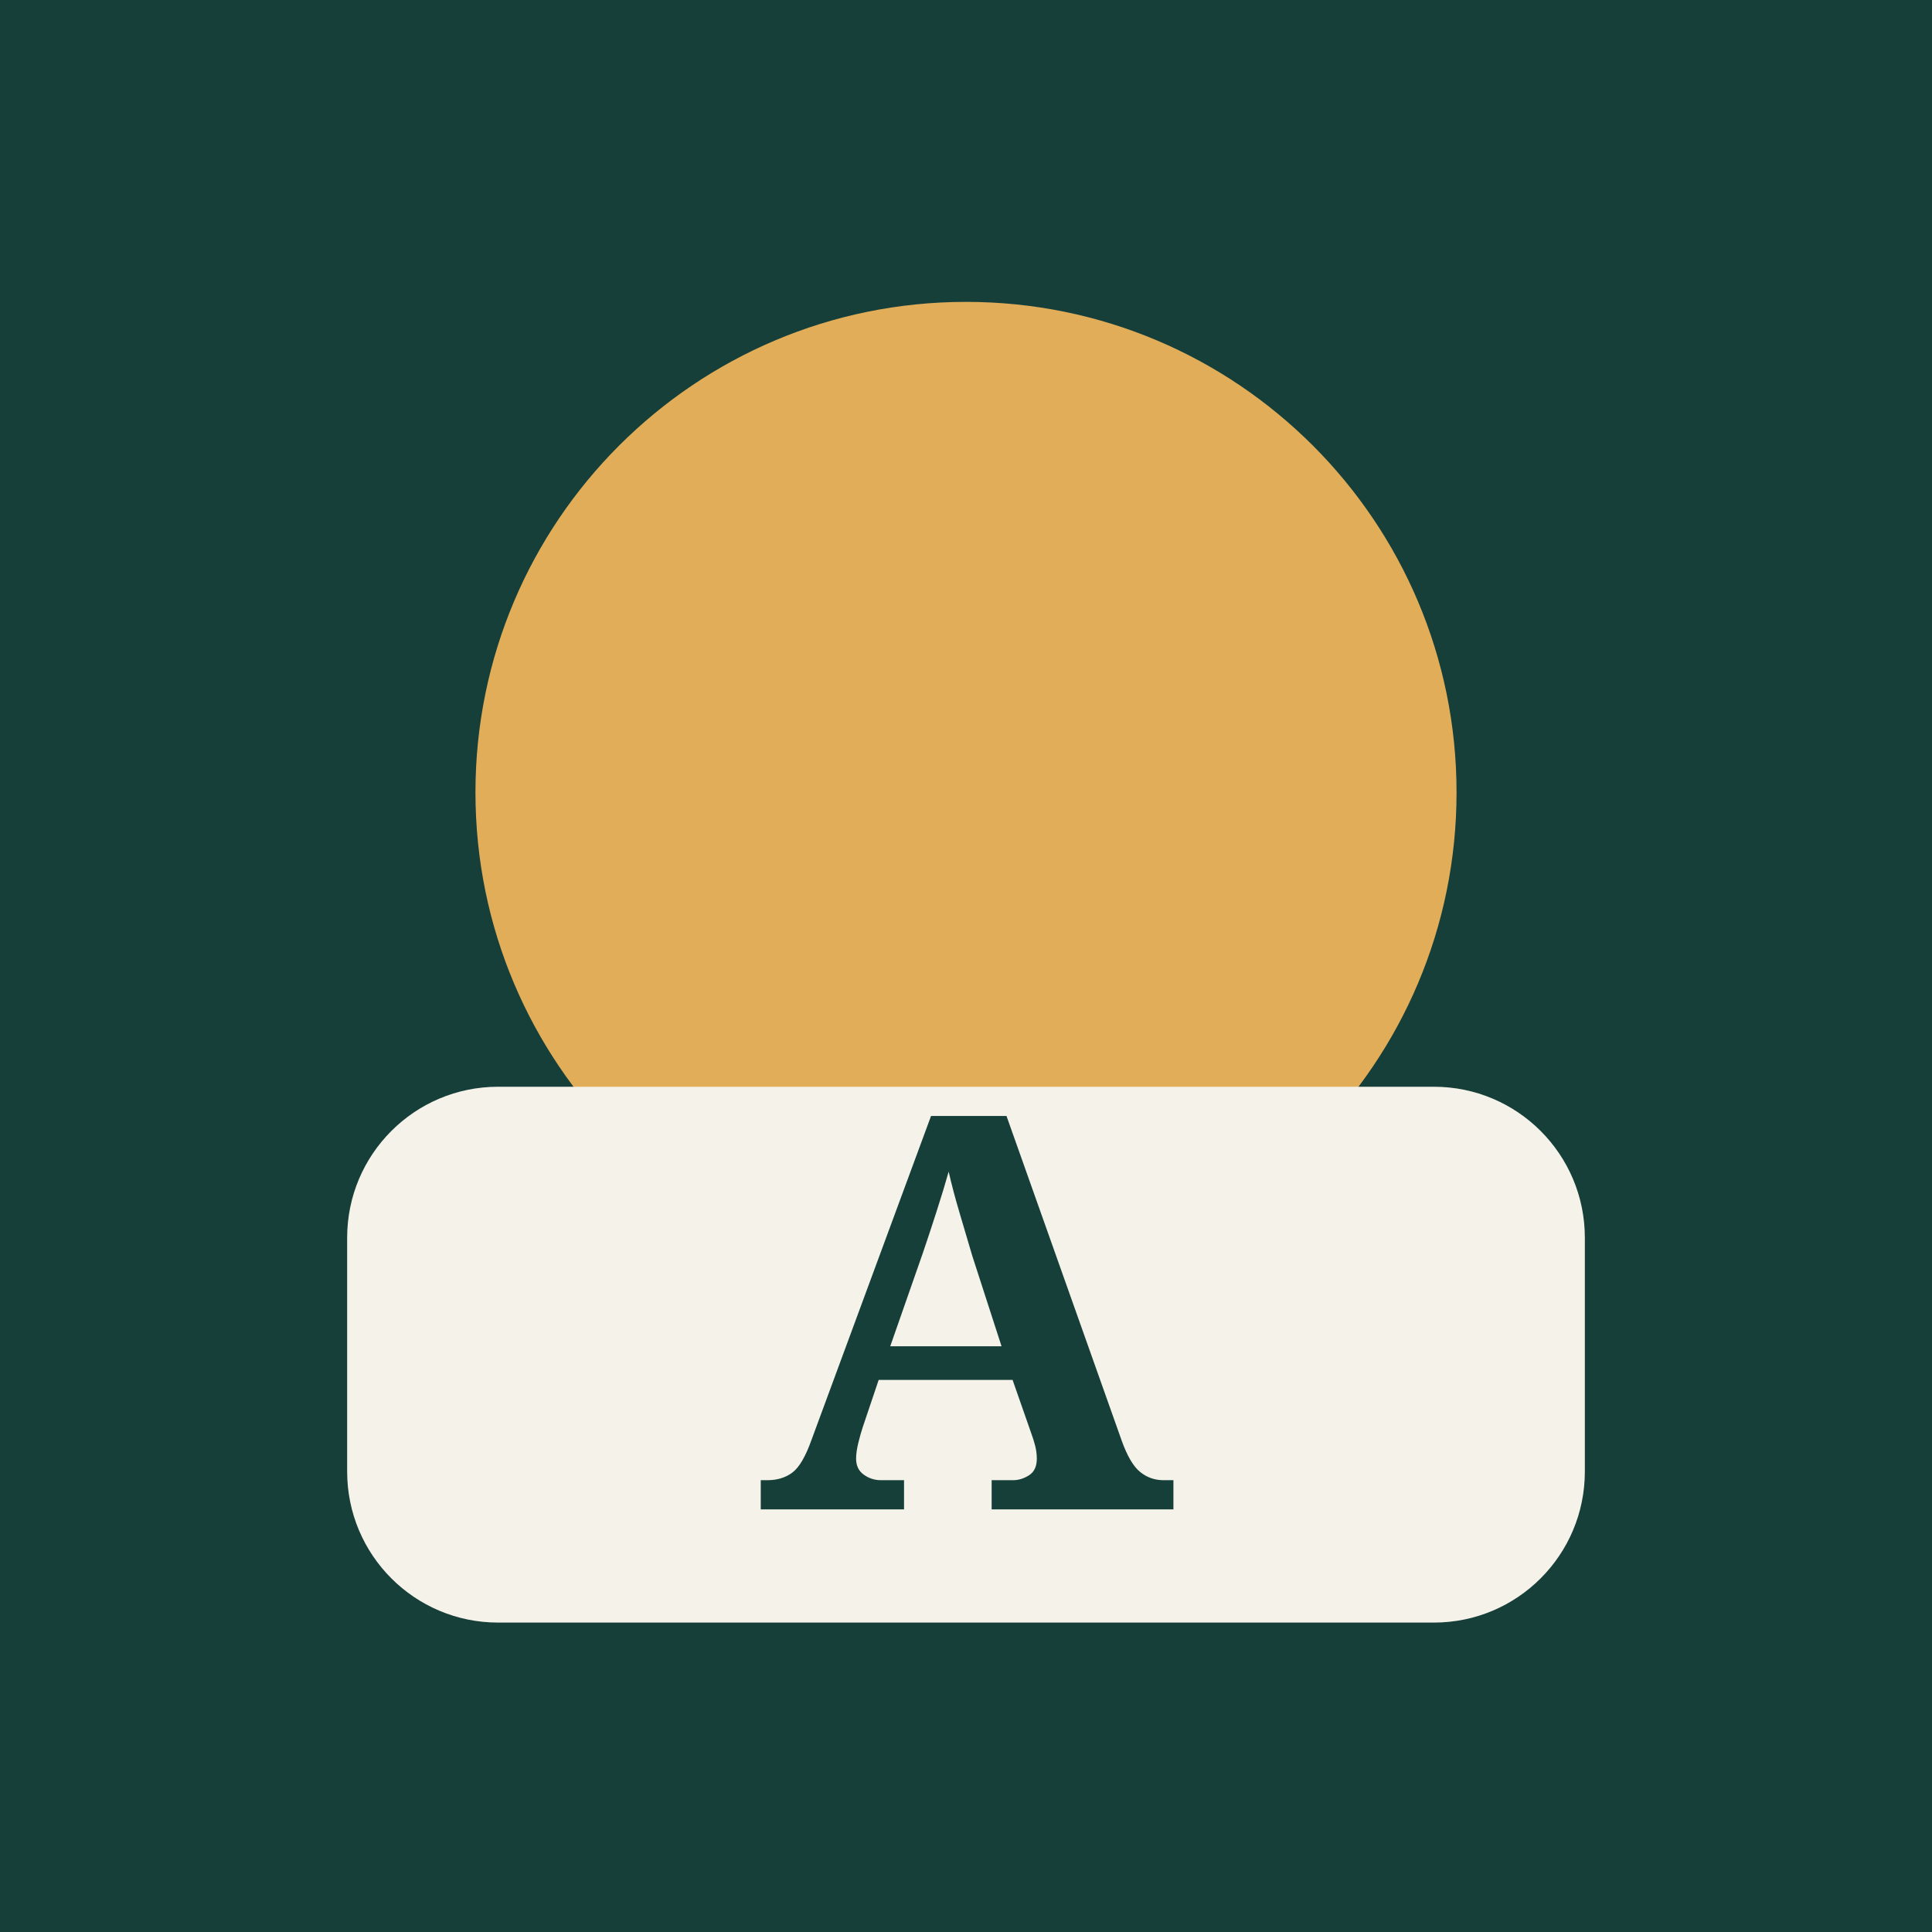
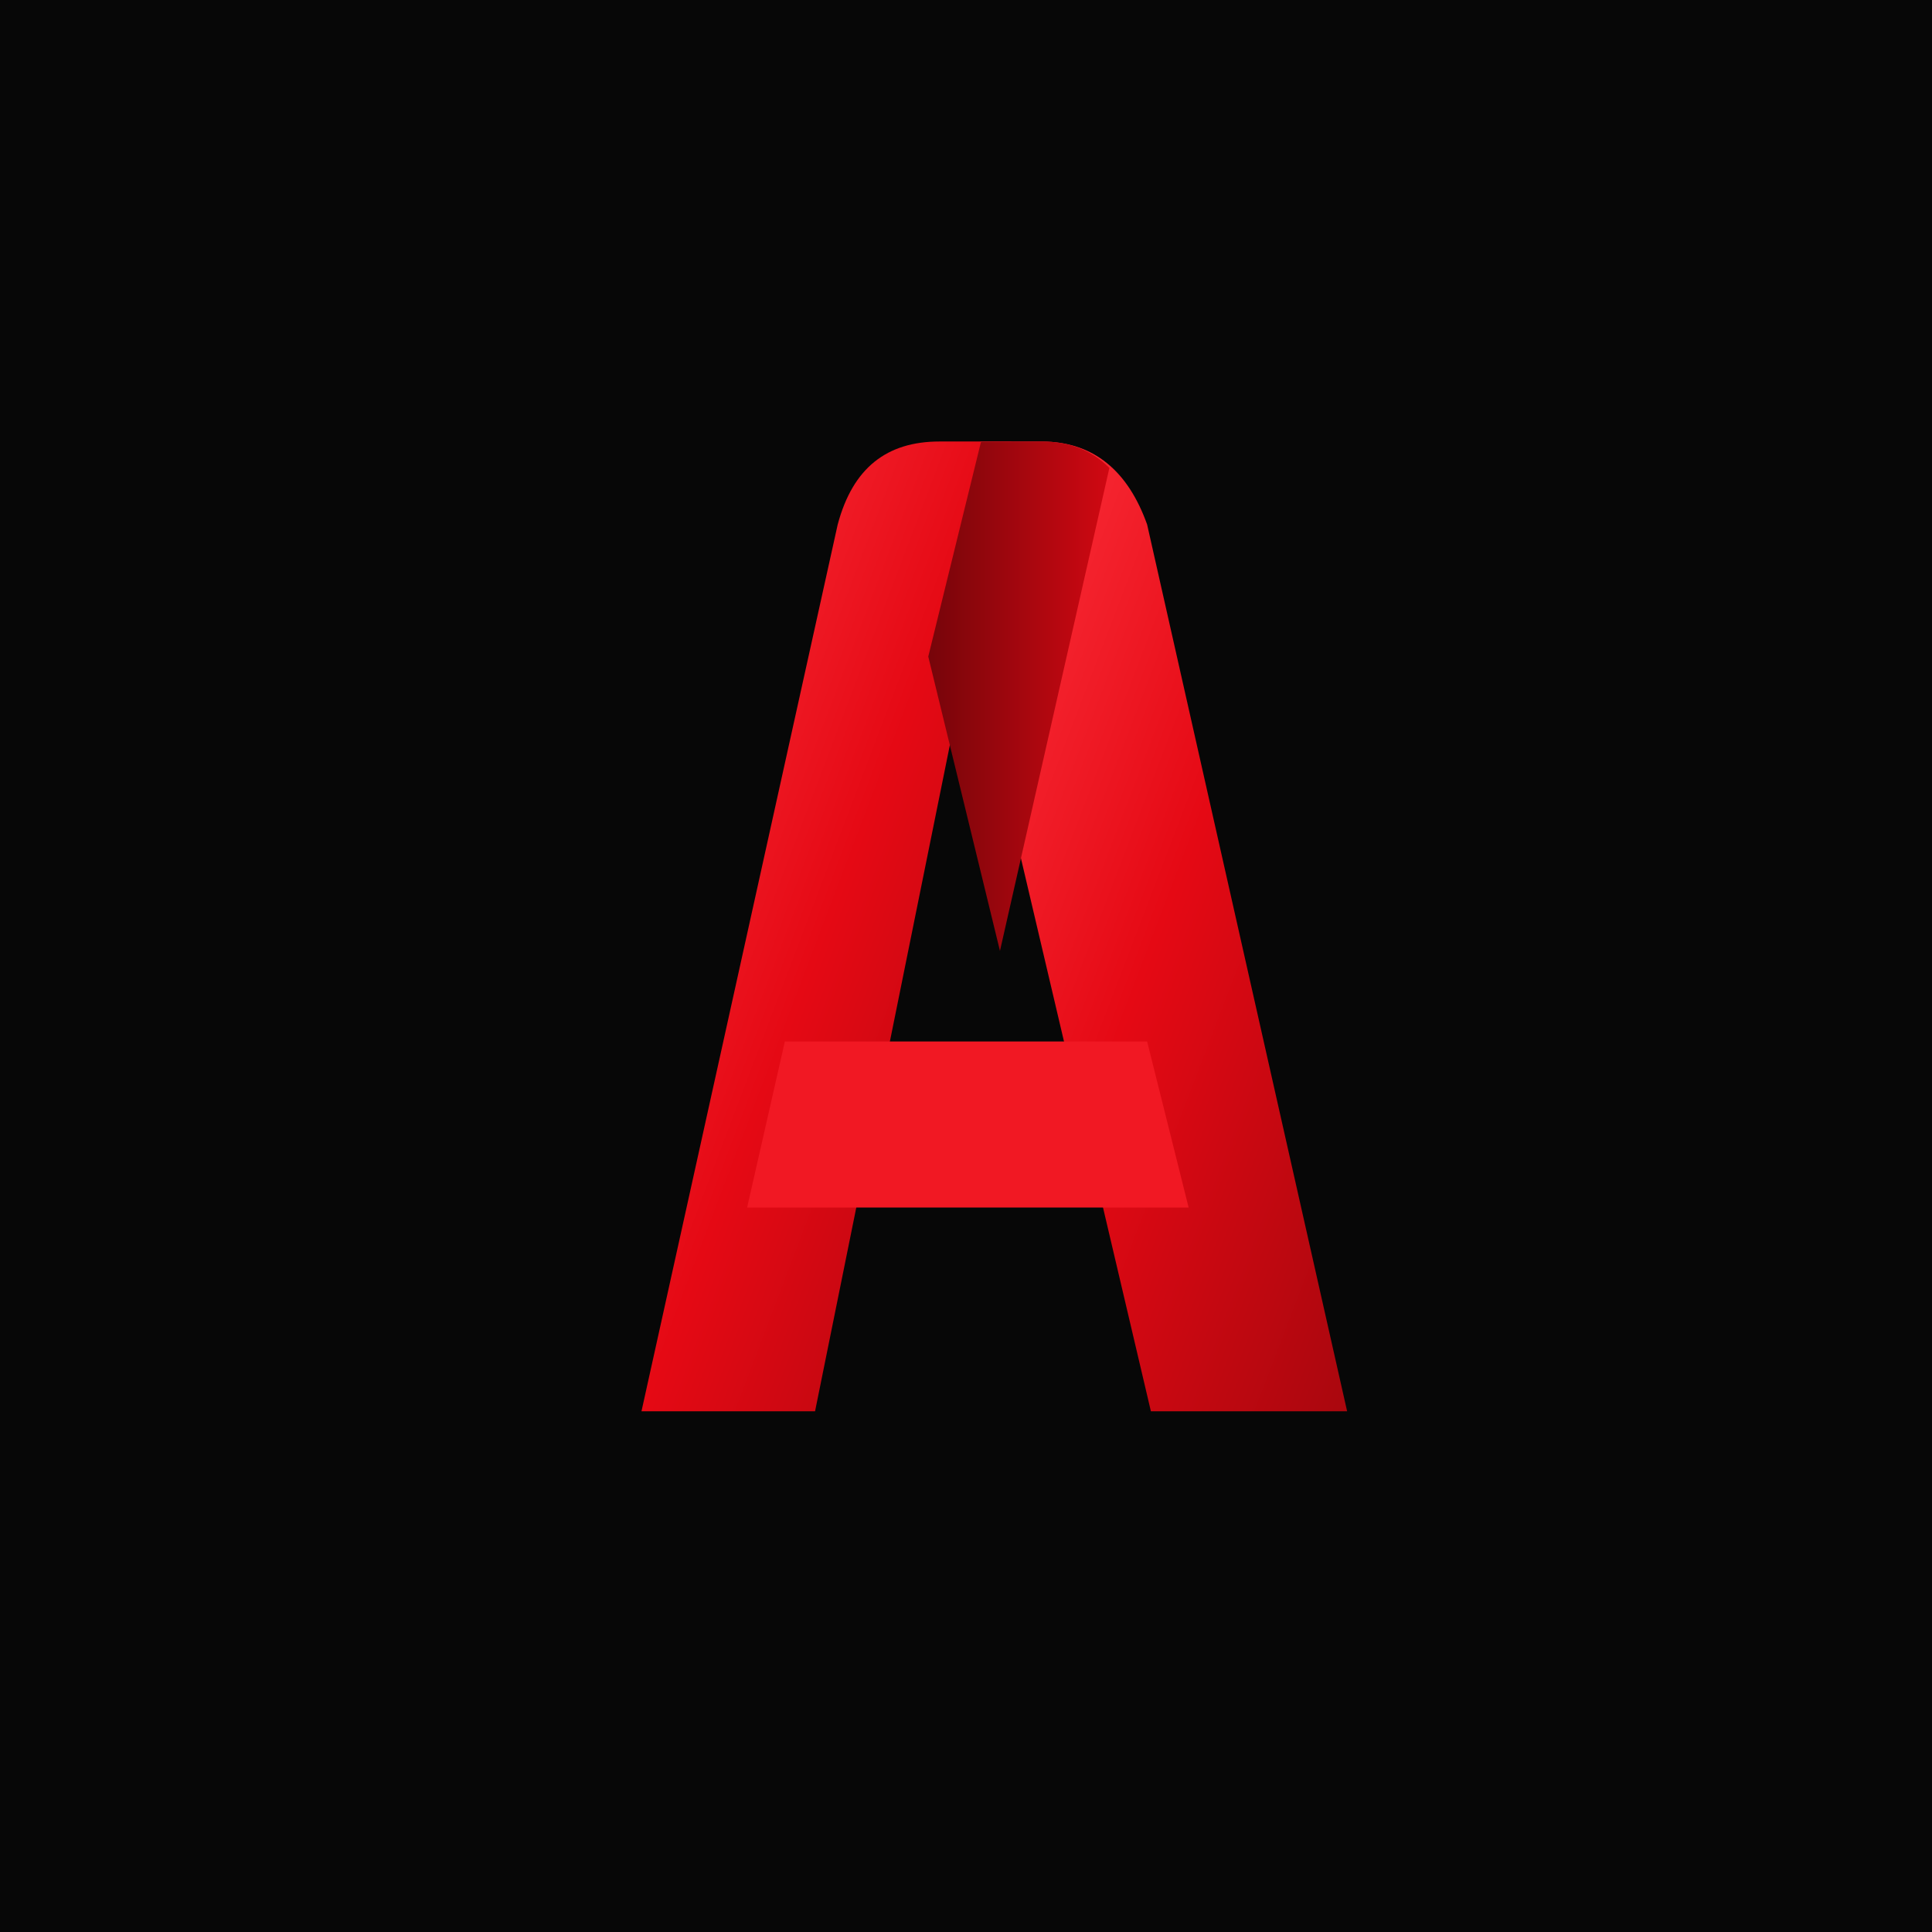
- <svg xmlns="http://www.w3.org/2000/svg" viewBox="0 0 512 512">
-   <rect width="512" height="512" fill="#173f3a" />
-   <circle cx="256" cy="210" r="130" fill="#e2ad58" />
-   <rect x="92" y="288" width="328" height="142" rx="40" fill="#f5f2e9" />
-   <text x="256" y="400" text-anchor="middle" font-size="146" font-family="Georgia,serif" font-weight="700" fill="#173f3a">A</text>
+ <svg xmlns="http://www.w3.org/2000/svg" viewBox="0 0 512 512" role="img" aria-label="Arunika">
+   <defs>
+     <linearGradient id="r" x1="0" y1="0" x2="1" y2="1">
+       <stop offset="0" stop-color="#ff3540" />
+       <stop offset=".5" stop-color="#e50914" />
+       <stop offset="1" stop-color="#a9070e" />
+     </linearGradient>
+     <linearGradient id="fold" x1="0" y1="0" x2="1" y2="0">
+       <stop offset="0" stop-color="#76050a" />
+       <stop offset="1" stop-color="#d00812" />
+     </linearGradient>
+   </defs>
+   <rect width="512" height="512" fill="#070707" />
+   <path d="M170 374 222 139c4-15 13-22 27-22h19l-52 257z" fill="url(#r)" />
+   <path d="M260 117h16c14 0 23 8 28 22l53 235h-52l-47-200z" fill="url(#r)" />
+   <path d="M208 276h96l11 44H198z" fill="#f11823" />
+   <path d="M246 174 260 117h16c7 0 13 2 18 7l-29 128z" fill="url(#fold)" />
</svg>
